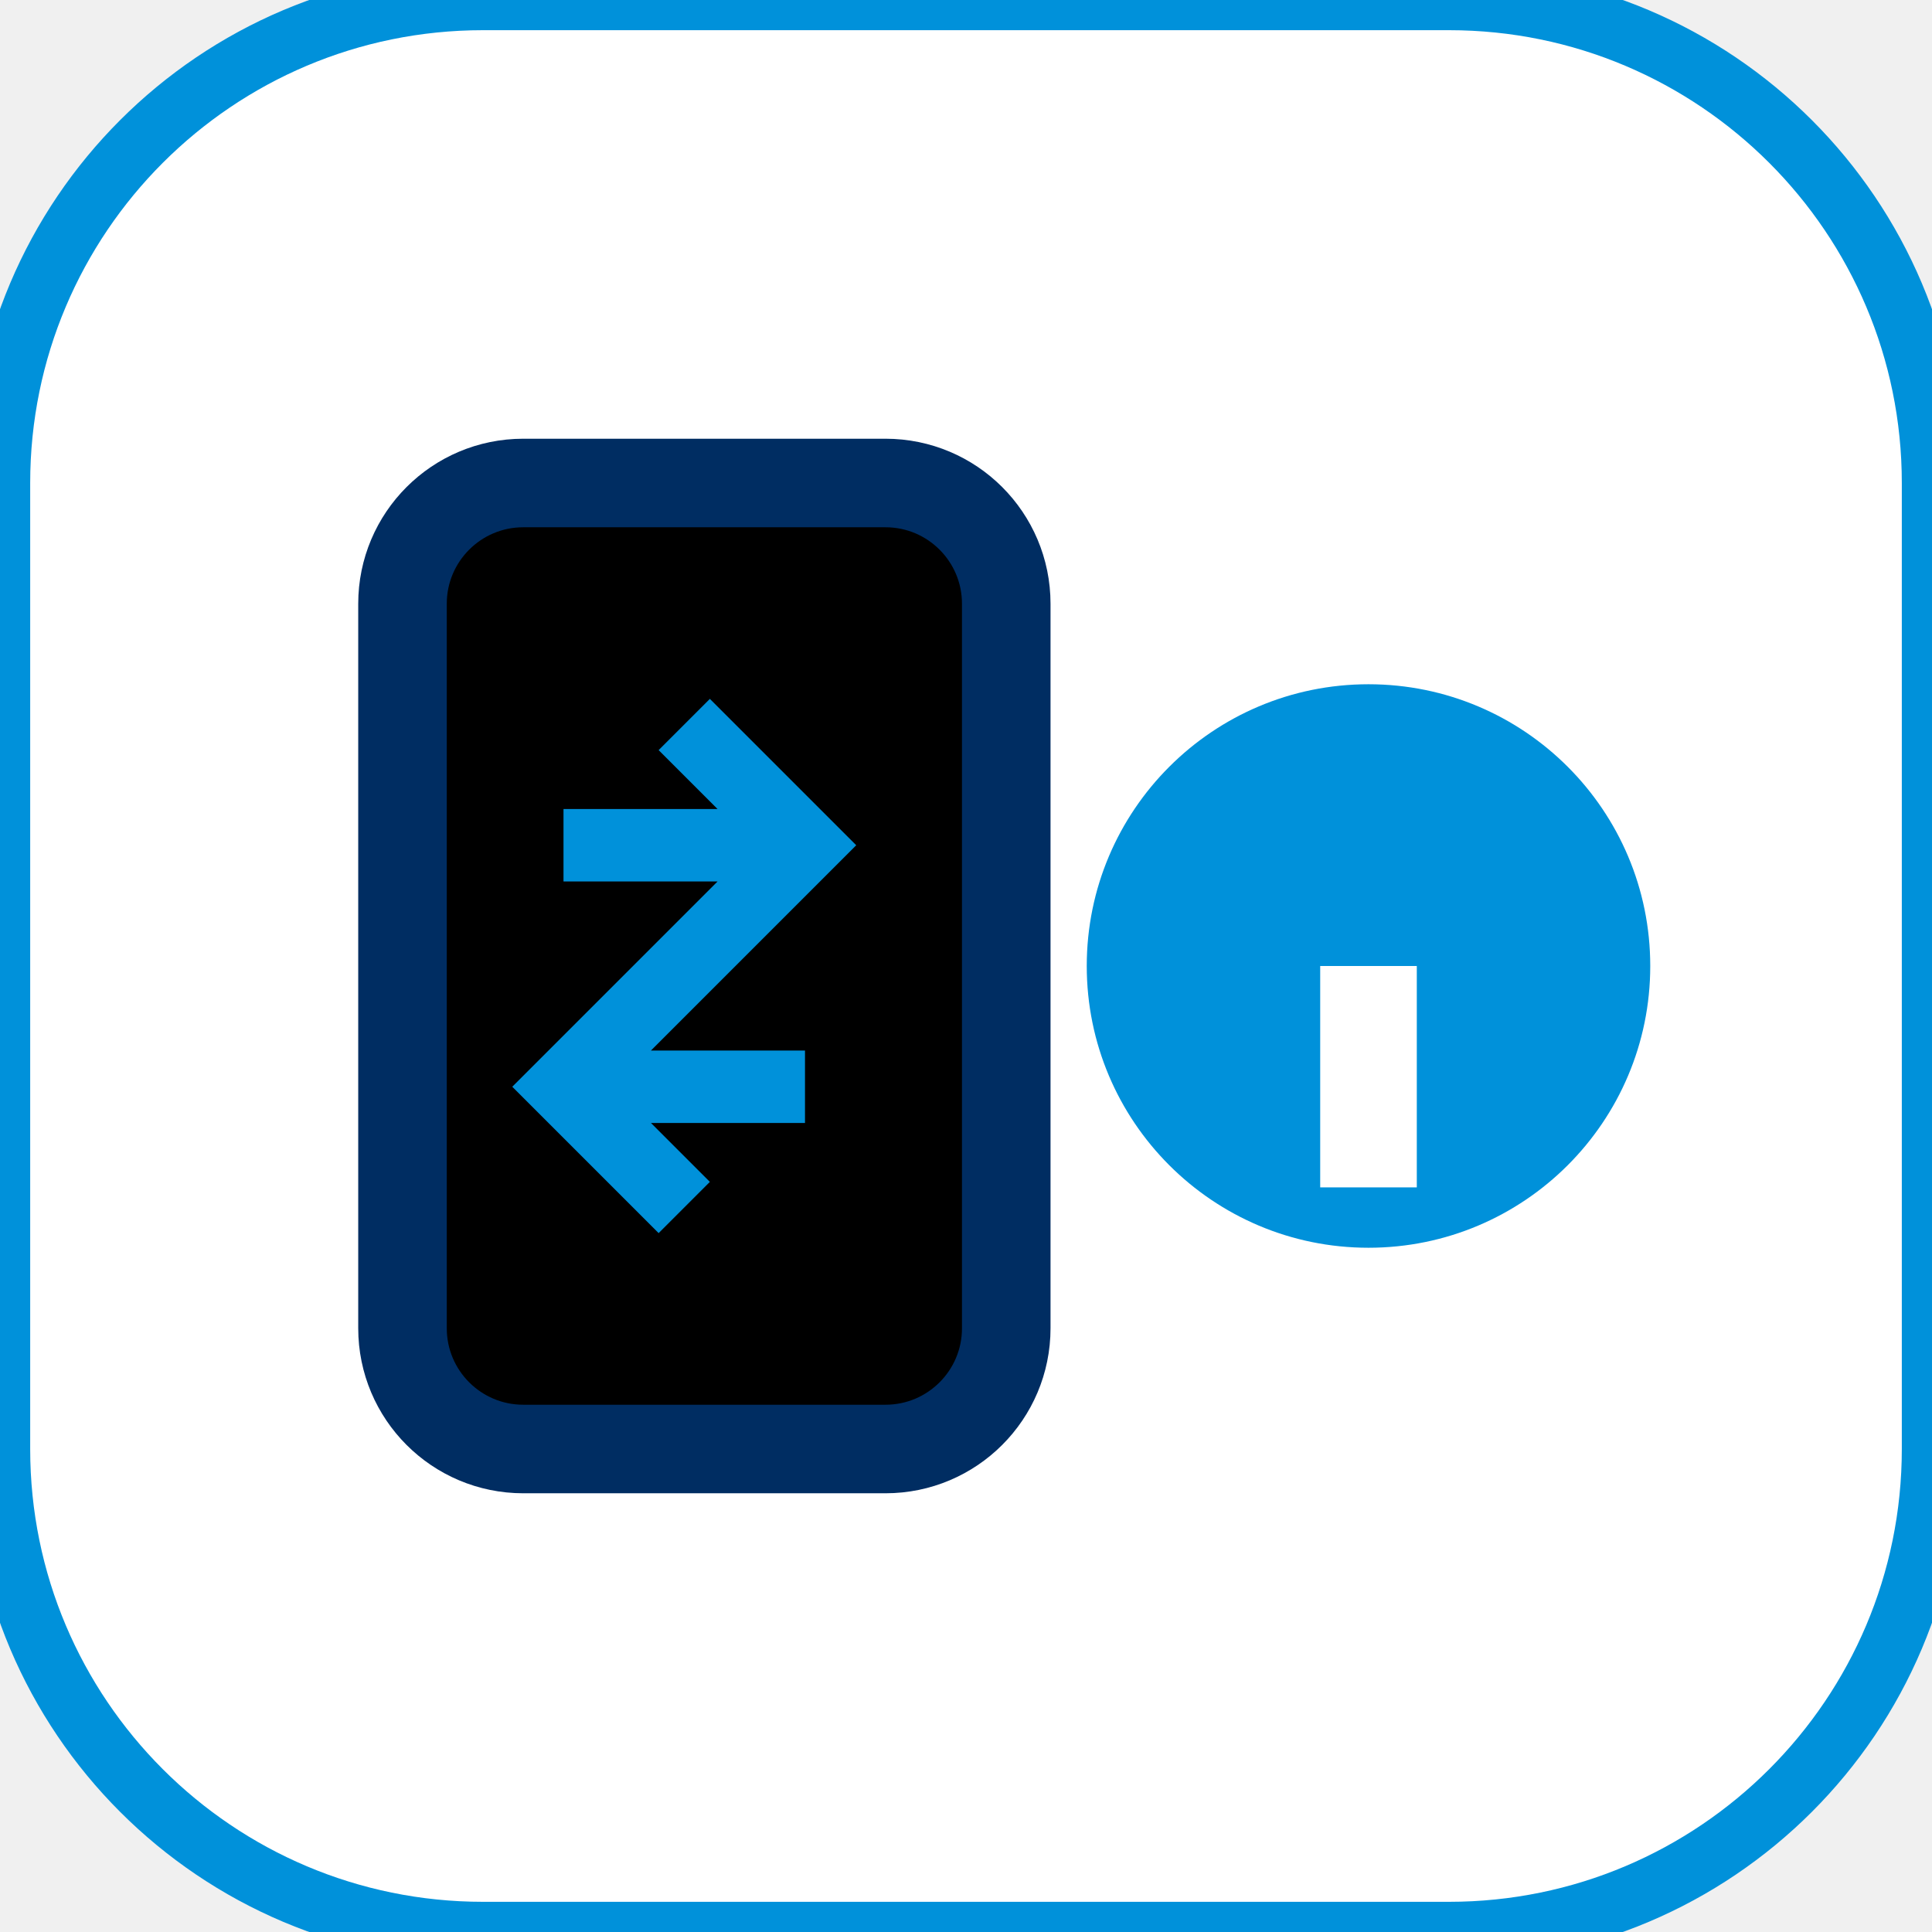
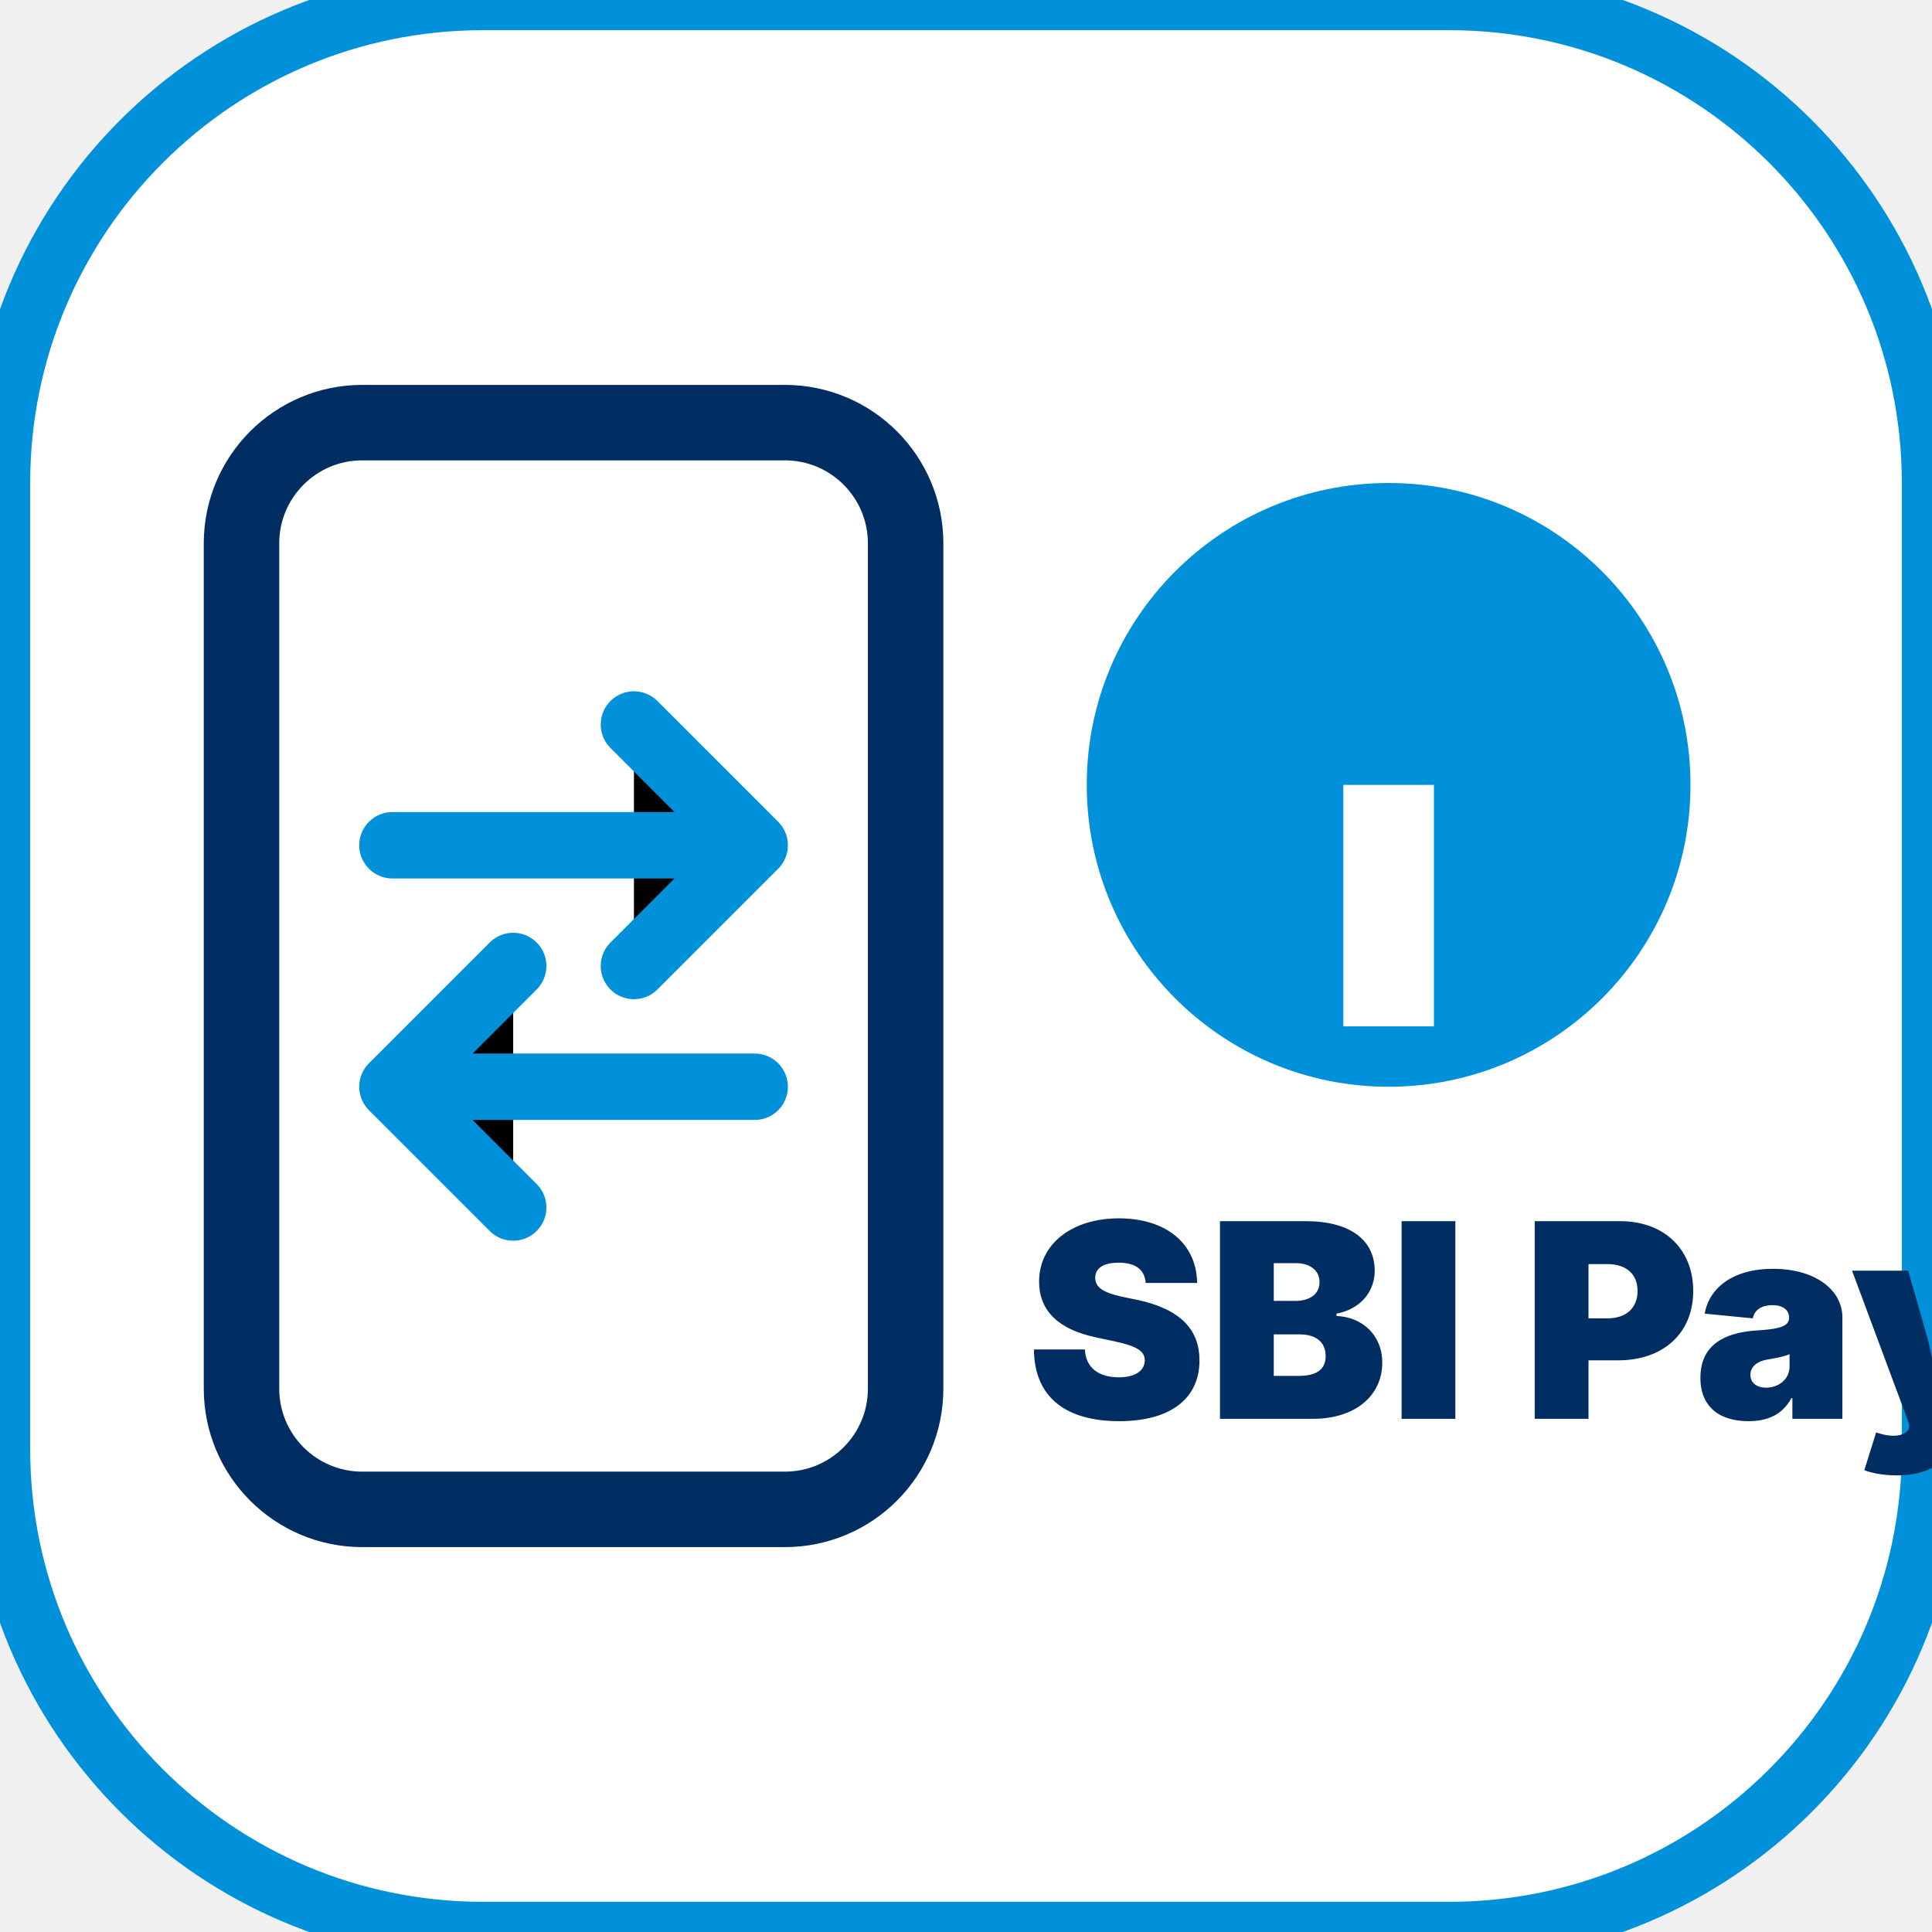
- <svg xmlns="http://www.w3.org/2000/svg" viewBox="0 0 48 48" width="48" height="48">
-   <rect width="48" height="48" rx="12" fill="#FFFFFF" stroke="#0091DA" stroke-width="1.5" />
-   <rect x="10" y="12" width="15" height="24" rx="3" stroke="#002D62" stroke-width="2.2" />
-   <path d="M14 21H20M17 18L20 21L17 24M20 27H14M17 24L14 27L17 30" stroke="#0091DA" stroke-width="1.8" />
-   <circle cx="34" cy="24" r="7" fill="#0091DA" />
-   <rect x="32.8" y="24" width="2.4" height="5.5" fill="#FFFFFF" />
+ <svg xmlns="http://www.w3.org/2000/svg" viewBox="0 0 64 64" width="64" height="64">
+   <rect width="64" height="64" rx="16" fill="#FFFFFF" stroke="#0091DA" stroke-width="2" />
+   <rect x="8" y="14" width="22" height="36" rx="4" stroke="#002D62" stroke-width="2.5" fill="none" />
+   <path d="M13 28H25M21 24L25 28L21 32M25 36H13M17 32L13 36L17 40" stroke="#0091DA" stroke-width="2.2" stroke-linecap="round" stroke-linejoin="round" />
+   <circle cx="46" cy="26" r="10" fill="#0091DA" />
+   <rect x="44.5" y="26" width="3" height="8" fill="#FFFFFF" />
+   <text x="34" y="47" font-family="-apple-system, BlinkMacSystemFont, sans-serif" font-size="9" font-weight="900" fill="#002D62">SBI Pay</text>
</svg>
